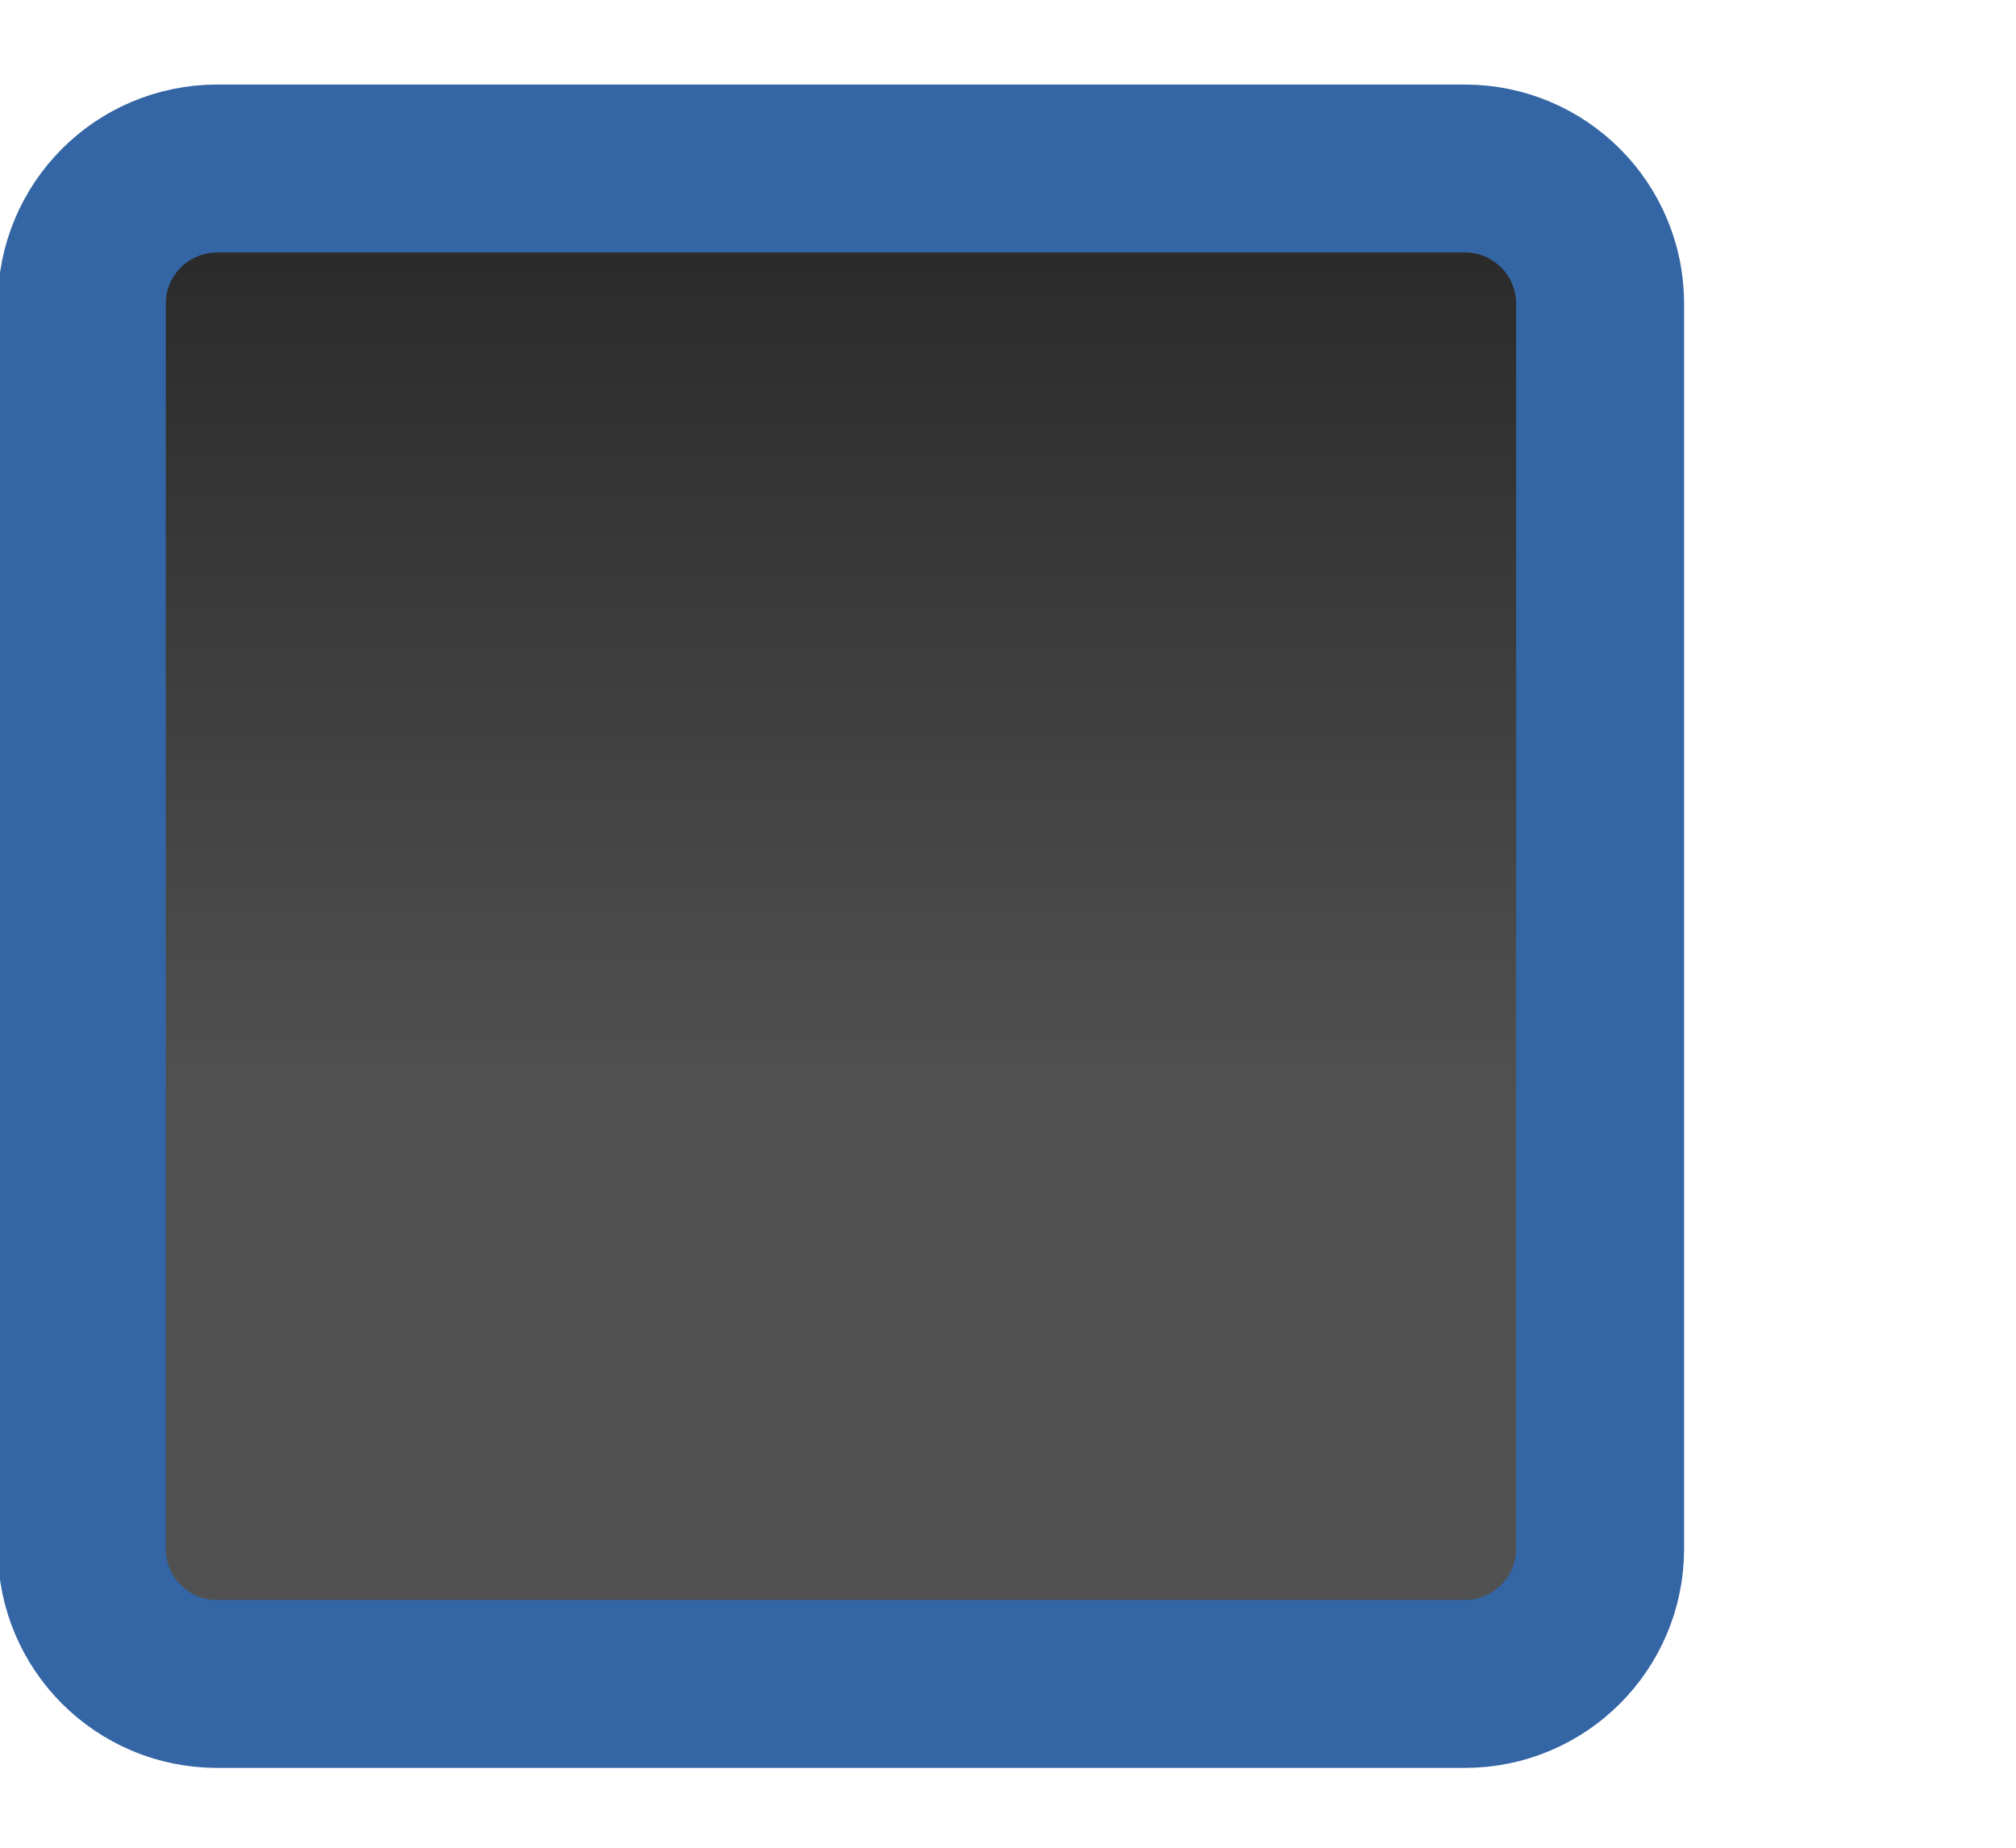
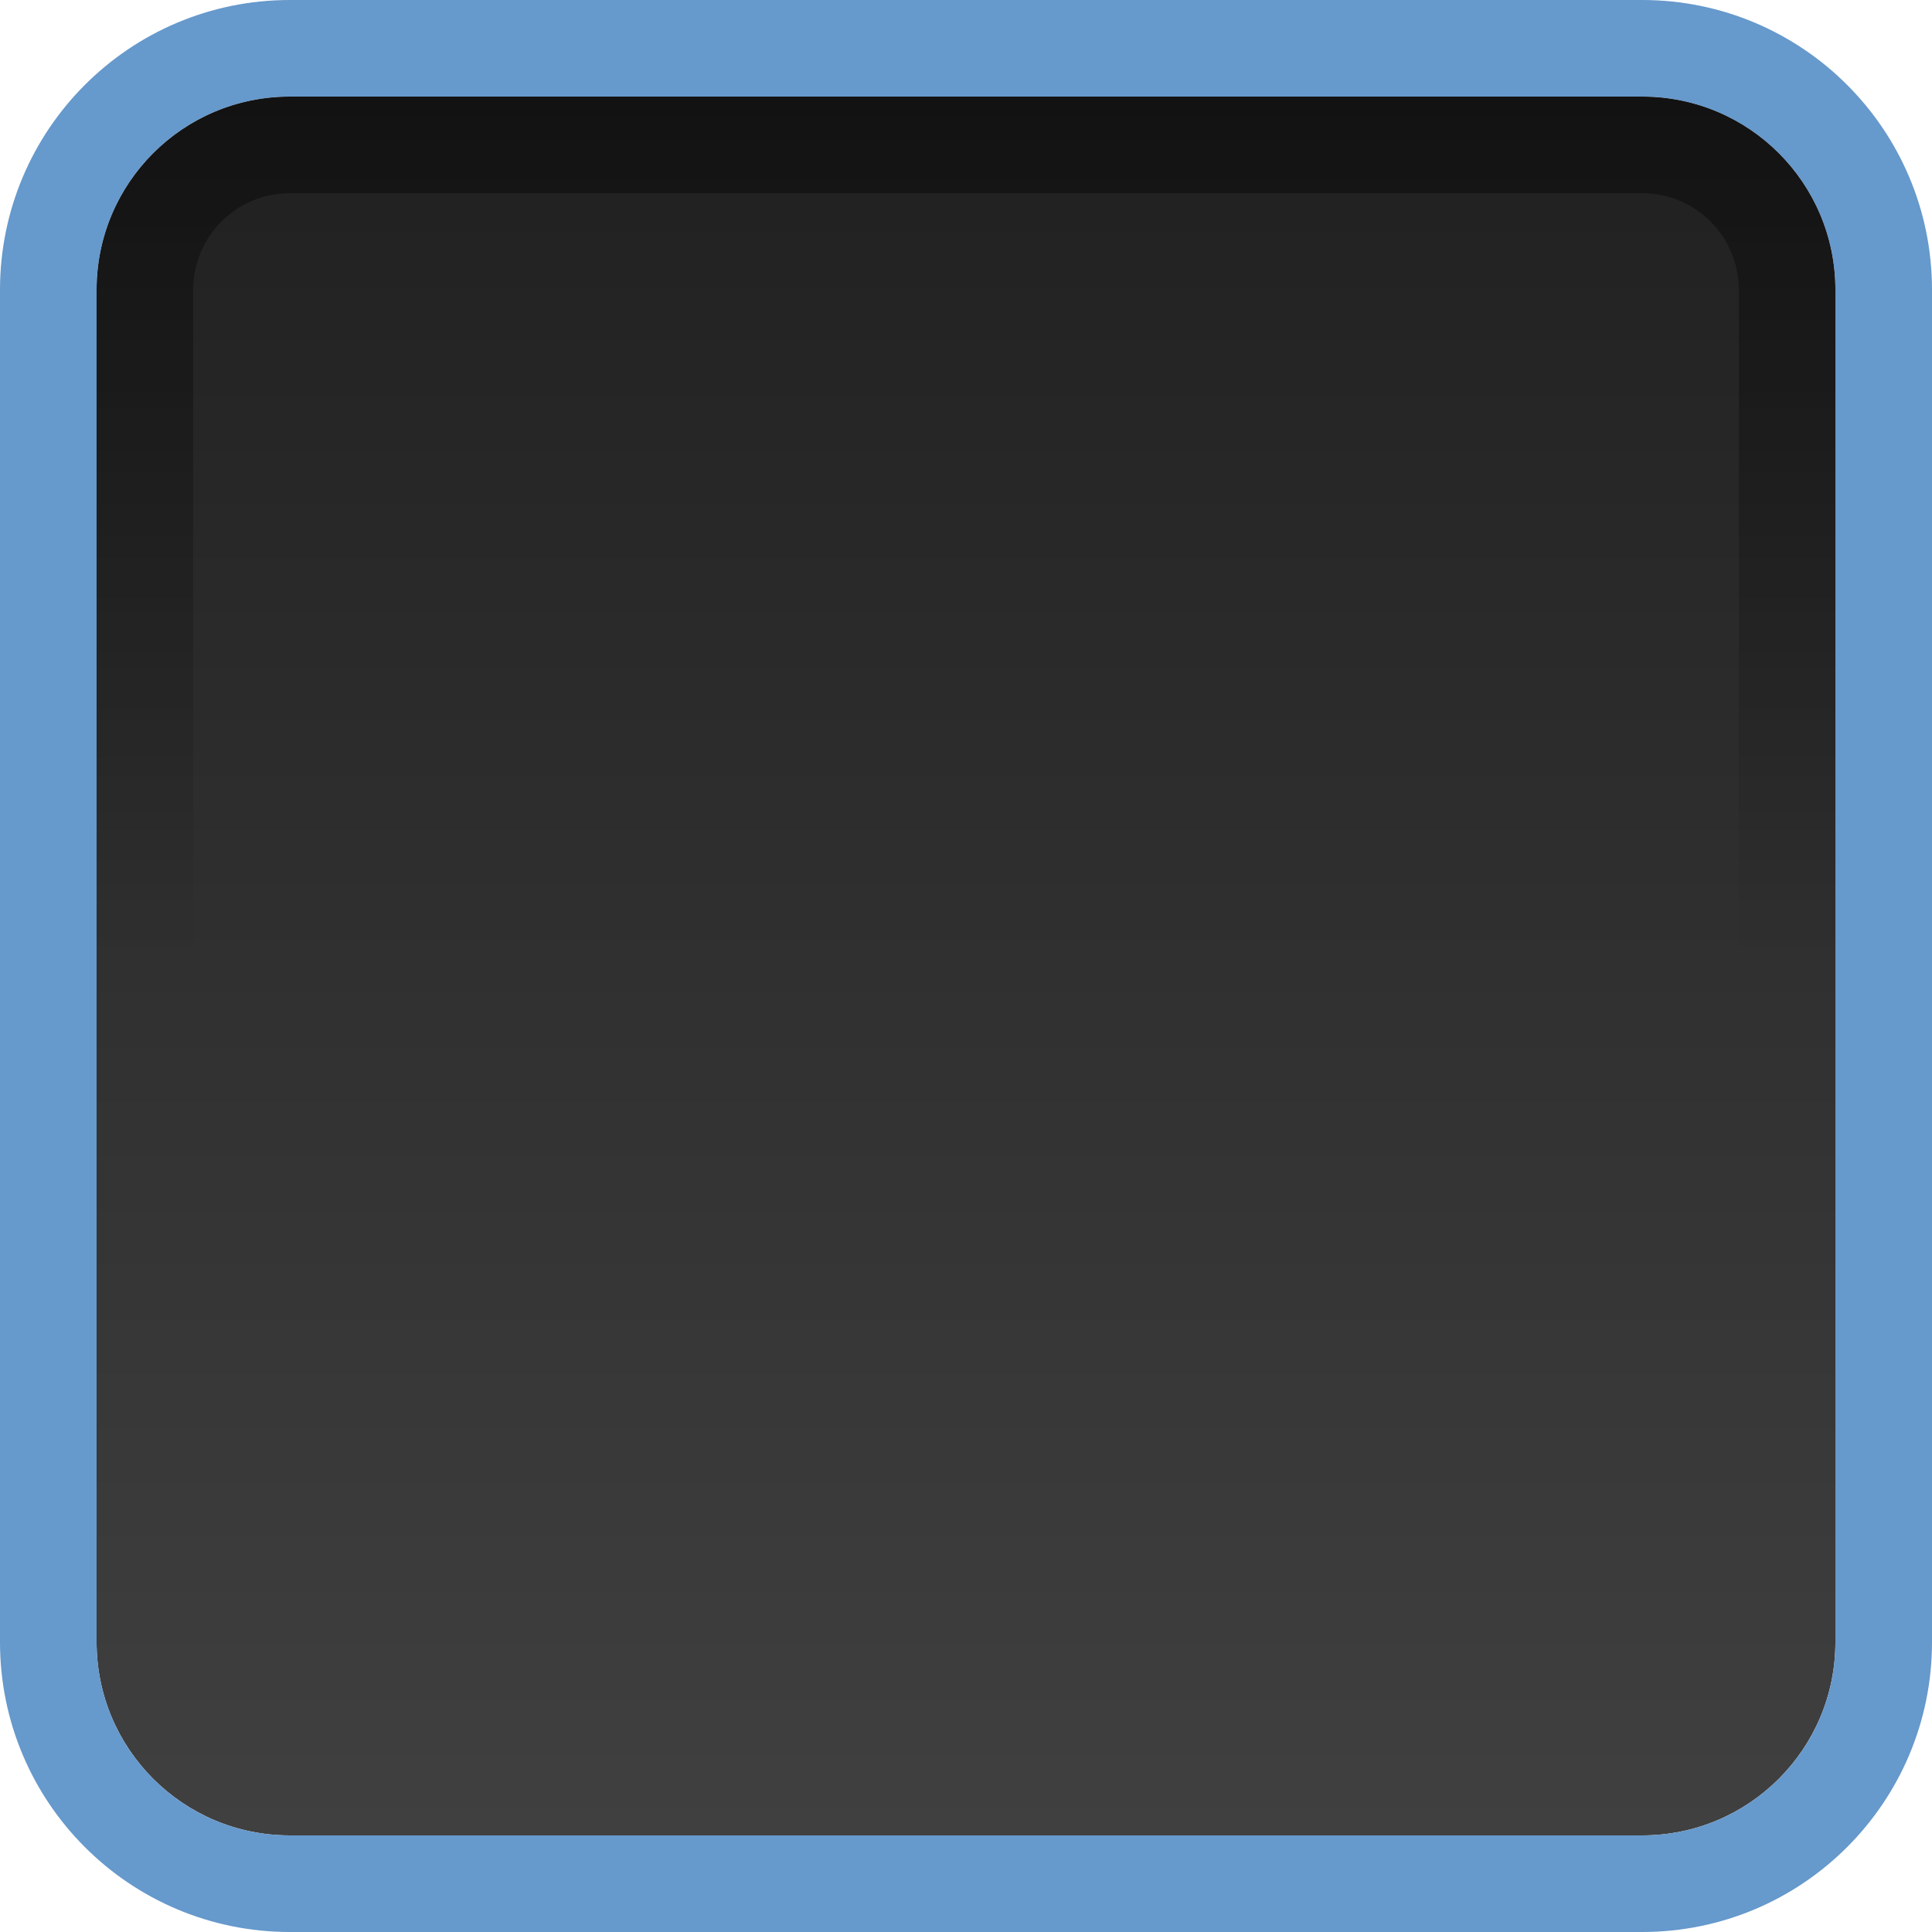
- <svg xmlns="http://www.w3.org/2000/svg" xmlns:xlink="http://www.w3.org/1999/xlink" width="24" height="22" id="svg3199" version="1.1">
-   <defs id="defs3201">
-     <linearGradient id="linearGradient15404">
-       <stop id="stop15406" offset="0" style="stop-color:#515151;stop-opacity:1" />
-       <stop id="stop15408" offset="1" style="stop-color:#292929;stop-opacity:1" />
+ <svg xmlns="http://www.w3.org/2000/svg" xmlns:xlink="http://www.w3.org/1999/xlink" width="20" height="20" id="svg4096" version="1.1">
+   <defs id="defs4098">
+     <linearGradient id="linearGradient4638">
+       <stop style="stop-color:#000000;stop-opacity:0.431;" offset="0" id="stop4640" />
+       <stop style="stop-color:#000000;stop-opacity:0;" offset="1" id="stop4642" />
    </linearGradient>
-     <linearGradient y2="-388.73" x2="-93.031" y1="-396.347" x1="-93.031" gradientTransform="matrix(1.591837,0,0,0.8571429,-256.5612,59.68542)" gradientUnits="userSpaceOnUse" id="linearGradient14219" xlink:href="#linearGradient15404" />
-     <linearGradient id="linearGradient10013-4-63-6">
-       <stop style="stop-color:#333333;stop-opacity:1;" offset="0" id="stop10015-2-76-1" />
-       <stop style="stop-color:#292929;stop-opacity:1" offset="1" id="stop10017-46-15-8" />
+     <linearGradient id="linearGradient4628">
+       <stop style="stop-color:#404040;stop-opacity:1;" offset="0" id="stop4630" />
+       <stop style="stop-color:#202020;stop-opacity:1;" offset="1" id="stop4632" />
    </linearGradient>
-     <linearGradient id="linearGradient10597-5">
-       <stop style="stop-color:#16191a;stop-opacity:1;" offset="0" id="stop10599-2" />
-       <stop style="stop-color:#2b3133;stop-opacity:1" offset="1" id="stop10601-5" />
-     </linearGradient>
-     <linearGradient y2="-322.164" x2="921.225" y1="-330.051" x1="921.328" gradientTransform="matrix(1.591837,0,0,0.8571429,-1456.546,275.4519)" gradientUnits="userSpaceOnUse" id="linearGradient15374" xlink:href="#linearGradient10013-4-63-6" />
-     <linearGradient gradientTransform="translate(-1199.985,216.3805)" y2="-227.08" x2="1203.918" y1="-217.567" x1="1203.918" gradientUnits="userSpaceOnUse" id="linearGradient15376" xlink:href="#linearGradient10597-5" />
+     <linearGradient xlink:href="#linearGradient4628" id="linearGradient4634" x1="10" y1="20" x2="10" y2="2" gradientUnits="userSpaceOnUse" />
+     <linearGradient xlink:href="#linearGradient4638" id="linearGradient4644" x1="10" y1="12" x2="10" y2="21" gradientUnits="userSpaceOnUse" />
+     <linearGradient xlink:href="#linearGradient4638" id="linearGradient4671" gradientUnits="userSpaceOnUse" x1="10" y1="12" x2="10" y2="21" />
+     <linearGradient xlink:href="#linearGradient4628" id="linearGradient4675" gradientUnits="userSpaceOnUse" x1="10" y1="20" x2="10" y2="2" gradientTransform="translate(0,10)" />
  </defs>
-   <g id="layer1" transform="translate(-342.5,-521.3622)">
-     <g transform="matrix(0.8023006,0,0,0.8023006,-87.62404,-453.103)" id="g14586" style="stroke-width:2.371;stroke-miterlimit:4;stroke-dasharray:none">
-       <g transform="matrix(1.996929,0,0,1.996929,-397.0549,877.0048)" id="g15291-9" style="stroke-width:1.188;stroke-miterlimit:4;stroke-dasharray:none;display:inline;enable-background:new">
-         <g transform="translate(877.5035,-102.8351)" id="g16853-4" style="stroke-width:1.188;stroke-miterlimit:4;stroke-dasharray:none;enable-background:new">
-           <rect transform="scale(1,-1)" style="color:#000000;fill:url(#linearGradient14219);fill-opacity:1;fill-rule:nonzero;stroke:#3465a4;stroke-width:1.248;stroke-linecap:butt;stroke-linejoin:miter;stroke-miterlimit:4;stroke-opacity:1;stroke-dasharray:none;stroke-dashoffset:0;marker:none;visibility:visible;display:inline;overflow:visible;enable-background:new" id="rect6506-6" width="11.282" height="11.262" x="-409.594" y="-284.401" rx="1.005" ry="1.005" />
-         </g>
-       </g>
-       <g transform="translate(344,988)" id="g5886" style="stroke-width:2.371;stroke-miterlimit:4;stroke-dasharray:none;display:inline;enable-background:new" />
+   <g id="layer1" transform="translate(-1,-11)">
+     <g id="g4679">
+       <rect ry="2" rx="2" y="12" x="2" height="18" width="18" id="rect4106" style="fill:url(#linearGradient4675);fill-opacity:1;stroke:none" />
+       <rect style="fill:none;stroke:#6699cc;stroke-width:1;stroke-linecap:square;stroke-linejoin:round;stroke-miterlimit:4;stroke-opacity:1;stroke-dasharray:none" id="rect4618" width="19" height="19" x="1.5" y="11.5" rx="2.5" ry="2.5" />
+       <rect ry="1.5" rx="1.5" y="12.5" x="2.5" height="17" width="17" id="rect4636" style="fill:none;stroke:url(#linearGradient4671);stroke-width:1;stroke-linecap:square;stroke-linejoin:round;stroke-miterlimit:4;stroke-opacity:1;stroke-dasharray:none" />
    </g>
  </g>
</svg>
